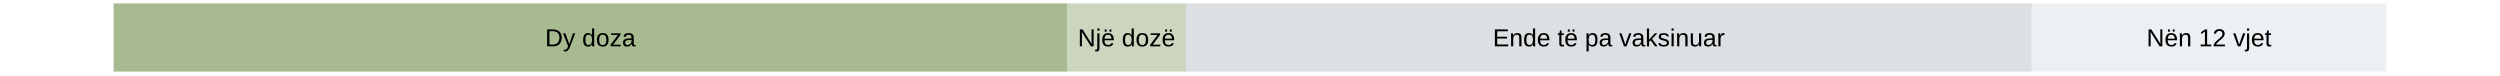
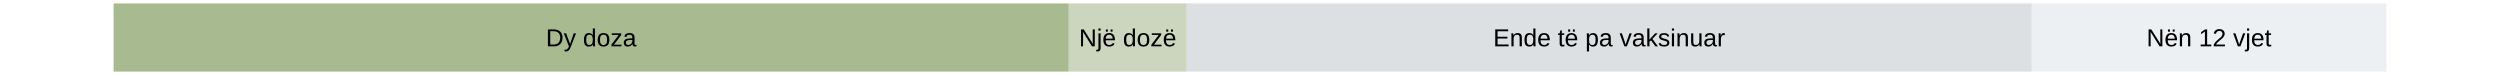
<svg xmlns="http://www.w3.org/2000/svg" class="svglite" width="720.00pt" height="21.60pt" viewBox="0 0 720.00 21.60">
  <defs>
    <style type="text/css">
    .svglite line, .svglite polyline, .svglite polygon, .svglite path, .svglite rect, .svglite circle {
      fill: none;
      stroke: #000000;
      stroke-linecap: round;
      stroke-linejoin: round;
      stroke-miterlimit: 10.00;
    }
  </style>
  </defs>
  <rect width="100%" height="100%" style="stroke: none; fill: none;" />
  <defs>
    <clipPath id="cpMC4wMHw3MjAuMDB8MC4wMHwyMS42MA==">
      <rect x="0.00" y="0.00" width="720.00" height="21.60" />
    </clipPath>
  </defs>
  <g clip-path="url(#cpMC4wMHw3MjAuMDB8MC4wMHwyMS42MA==)">
    <rect x="585.14" y="0.98" width="102.14" height="19.64" style="stroke-width: 1.07; stroke: none; stroke-linecap: square; stroke-linejoin: miter; fill: #EDF0F2;" />
-     <rect x="341.57" y="0.98" width="243.57" height="19.64" style="stroke-width: 1.07; stroke: none; stroke-linecap: square; stroke-linejoin: miter; fill: #DDE0E2;" />
-     <rect x="307.34" y="0.98" width="34.22" height="19.64" style="stroke-width: 1.07; stroke: none; stroke-linecap: square; stroke-linejoin: miter; fill: #CCD6BE;" />
-     <rect x="32.73" y="0.98" width="274.61" height="19.64" style="stroke-width: 1.07; stroke: none; stroke-linecap: square; stroke-linejoin: miter; fill: #A8BA90;" />
+     <rect x="341.77" y="0.98" width="243.37" height="19.64" style="stroke-width: 1.07; stroke: none; stroke-linecap: square; stroke-linejoin: miter; fill: #DDE0E2;" />
+     <rect x="307.79" y="0.98" width="33.98" height="19.64" style="stroke-width: 1.07; stroke: none; stroke-linecap: square; stroke-linejoin: miter; fill: #CCD6BE;" />
+     <rect x="32.73" y="0.98" width="275.06" height="19.64" style="stroke-width: 1.07; stroke: none; stroke-linecap: square; stroke-linejoin: miter; fill: #A8BA90;" />
    <text x="636.20" y="13.35" text-anchor="middle" style="font-size: 7.11px; font-family: Arial;" textLength="35.95px" lengthAdjust="spacingAndGlyphs">Nën 12 vjet</text>
-     <text x="463.35" y="13.35" text-anchor="middle" style="font-size: 7.11px; font-family: Arial;" textLength="66.78px" lengthAdjust="spacingAndGlyphs">Ende të pa vaksinuar</text>
-     <text x="324.45" y="13.35" text-anchor="middle" style="font-size: 7.11px; font-family: Arial;" textLength="28.05px" lengthAdjust="spacingAndGlyphs">Një dozë</text>
-     <text x="170.03" y="13.35" text-anchor="middle" style="font-size: 7.11px; font-family: Arial;" textLength="26.08px" lengthAdjust="spacingAndGlyphs">Dy doza</text>
+     <text x="463.45" y="13.35" text-anchor="middle" style="font-size: 7.11px; font-family: Arial;" textLength="66.78px" lengthAdjust="spacingAndGlyphs">Ende të pa vaksinuar</text>
+     <text x="324.78" y="13.35" text-anchor="middle" style="font-size: 7.11px; font-family: Arial;" textLength="28.05px" lengthAdjust="spacingAndGlyphs">Një dozë</text>
+     <text x="170.26" y="13.35" text-anchor="middle" style="font-size: 7.11px; font-family: Arial;" textLength="26.08px" lengthAdjust="spacingAndGlyphs">Dy doza</text>
  </g>
</svg>
